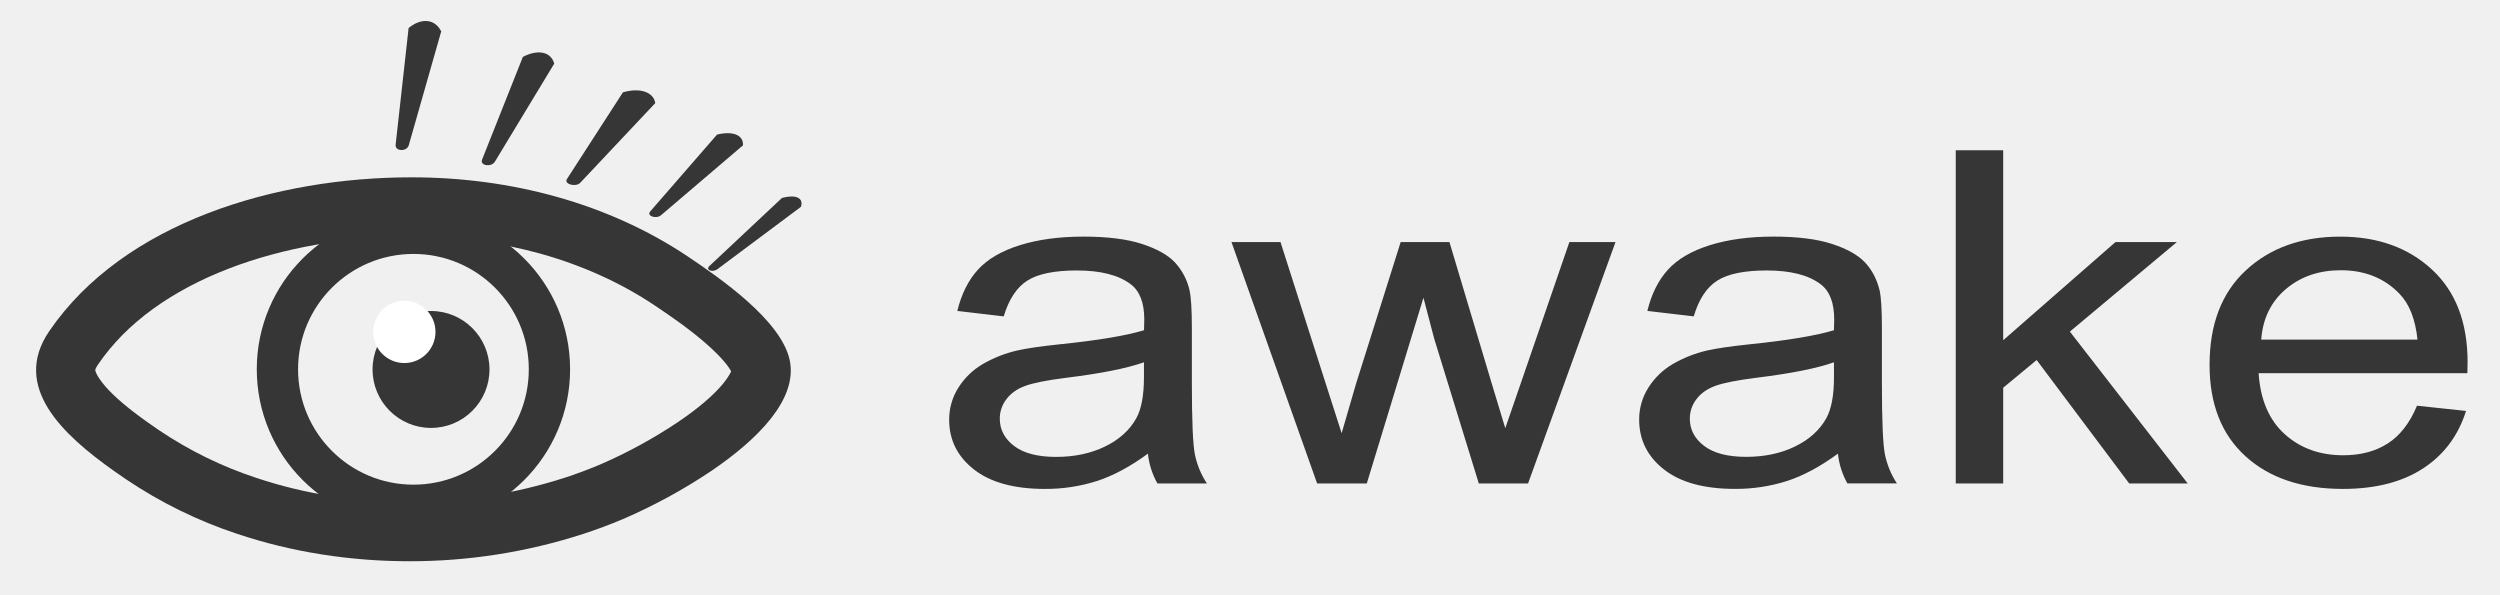
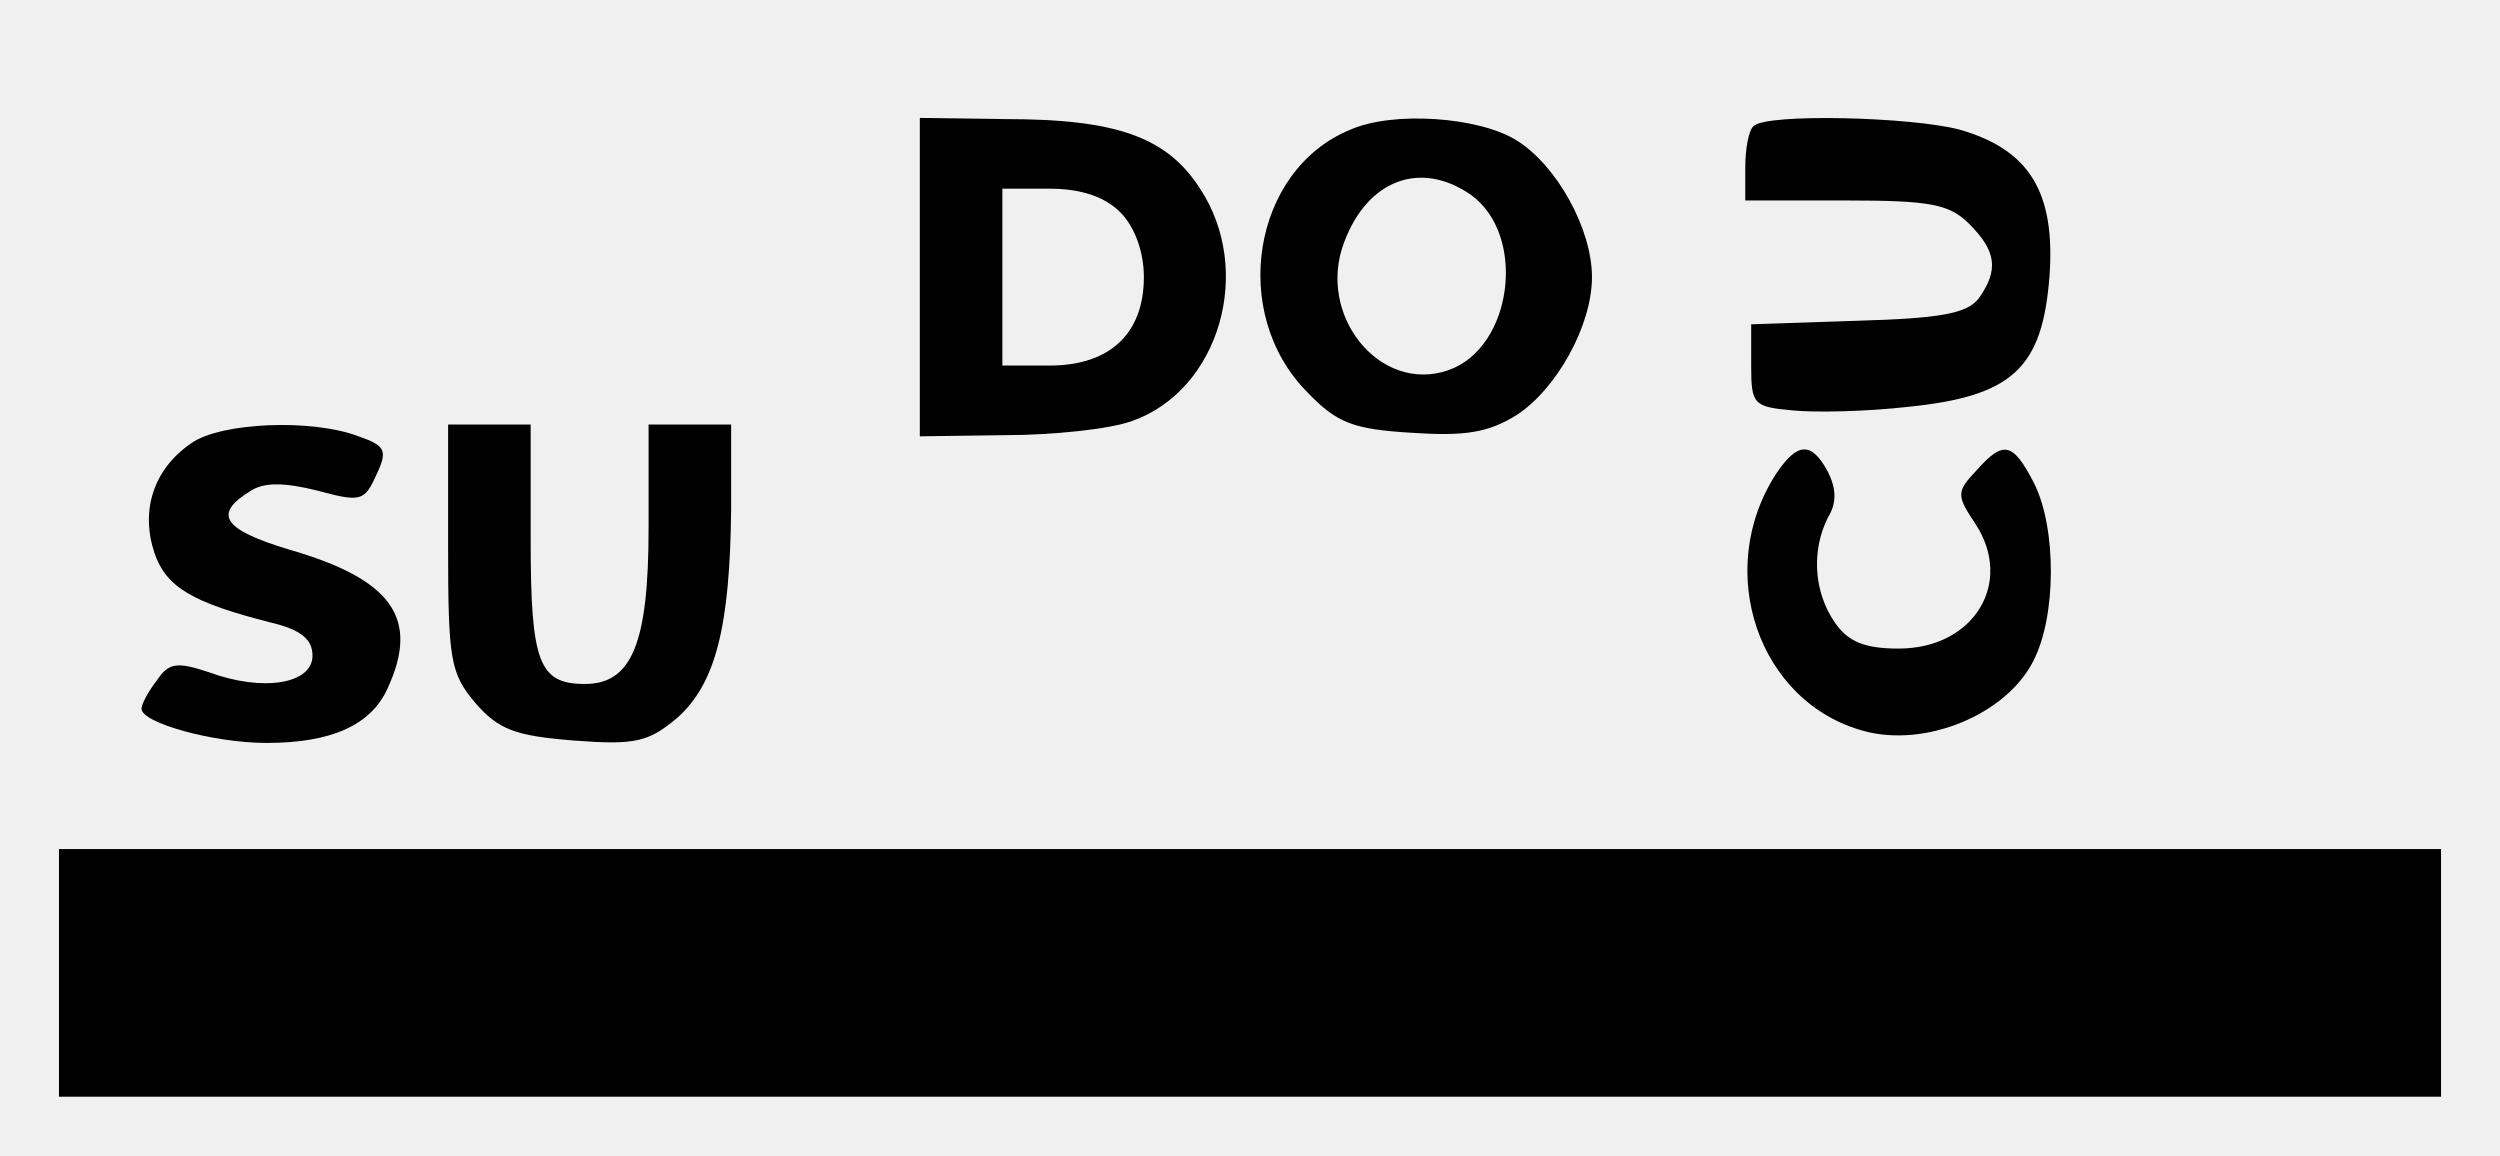
- <svg xmlns="http://www.w3.org/2000/svg" viewBox="0 0 2030 483">
-   <path d="M334.63 192a386.92 386.92 0 0 1 104.64 14.1c34 9.55 65.13 23.69 92.5 42 13.1 8.77 28.25 19.28 41.33 30.69 13.93 12.15 19 19.71 20.6 22.68-1.77 4.18-9.93 18.79-43.42 41.41a396.64 396.64 0 0 1-63.11 34.36c-9.31 3.93-18.92 7.52-28.61 10.68a411 411 0 0 1-126.22 19.78c-43.44 0-85.26-6.62-124.29-19.69a321 321 0 0 1-78.77-38.58 586.35 586.35 0 0 1-9.36-6.49c-15.84-11.23-27.12-20.82-34.48-29.31-7.76-9-8.12-13.13-8.12-13.16s.2-1.45 2.3-4.52c11.43-16.76 26.47-32 44.69-45.17C142 238 162.74 226.93 186 218c43.43-16.74 95.84-26 147.59-26h1.06m0-48h-1.06c-108.74 0-233 36.16-293.6 124.9C9 314.21 51.29 353.15 92.16 382.13c3.39 2.4 6.77 4.74 10.1 7a368.89 368.89 0 0 0 90.55 44.43c44.41 14.87 92 22.17 139.53 22.17a456.2 456.2 0 0 0 141.15-22.16q16.49-5.38 32.33-12.07a445 445 0 0 0 71.33-38.82c37.52-25.34 71.17-58.4 64-90.66C634 260 585 226 558.48 208.25 493.84 164.94 414.47 144 334.63 144z" fill="#363636" />
-   <circle cx="349.99" cy="300" r="47.47" fill="#363636" />
-   <circle cx="328.32" cy="269.5" r="25.29" fill="#fff" />
-   <path d="M650.37 167.94l-67.79 50.6c-4.05 3-10 .72-6.56-2.53l59-55.33h.05c11.06-2.9 17.41-.06 15.41 6.89zM603.32 118l-66.53 56.74c-4 3.39-12 .6-8.81-3.07l54.27-62.4h.06c12.57-3.09 21.24.33 21 8.29zM532.11 83.67l-60.92 64.71c-3.64 3.87-13.51 1.11-10.84-3l45.48-70.43h.07c13.5-3.87 24.27-.46 26.1 8.27zM450.06 51.63l-48.19 79.63c-2.87 4.76-12.38 3.29-10.44-1.61l33.14-83.47h.06c12-6.28 22.44-4.24 25.26 5zM358.29 25.41l-26.35 92.47c-1.57 5.53-11.31 5.14-10.69-.42l10.54-94.72c10.17-8.34 21-7.45 26.15 2.16z" fill="#363636" />
-   <circle cx="335.71" cy="299.87" r="110.44" fill="none" stroke="#363636" stroke-miterlimit="10" stroke-width="33.535" />
-   <path d="M932.1 368.37q-21.4 15.69-41.19 22.15a136.37 136.37 0 0 1-42.49 6.48q-37.42 0-57.57-15.8t-20.12-40.33a47.9 47.9 0 0 1 7.6-26.29 57.89 57.89 0 0 1 19.91-19.1A101.15 101.15 0 0 1 826 284.59q11.34-2.58 34.24-5 46.66-4.78 68.7-11.44c.14-4.55.22-7.44.22-8.67q0-20.3-10.92-28.61-14.76-11.25-43.87-11.25-27.18 0-40.13 8.21T815 256.9l-37.67-4.42q5.13-20.86 16.91-33.68t34-19.75q22.25-6.92 51.57-6.92 29.11 0 47.3 5.9t26.75 14.86a49.29 49.29 0 0 1 12 22.61q1.92 8.49 1.93 30.63v44.29q0 46.33 2.46 58.6a67.46 67.46 0 0 0 9.75 23.53h-40.19a63.21 63.21 0 0 1-7.71-24.18zm-3.21-74.19q-21 7.4-62.92 12.55-23.75 3-33.6 6.65t-15.19 10.79a25.61 25.61 0 0 0-5.35 15.83q0 13.29 11.66 22.15t34.14 8.85q22.25 0 39.59-8.4t25.47-23q6.19-11.25 6.2-33.22zM1069.5 392.55l-69.55-196h39.81l36.16 113.13 13.49 42.07q.85-3.13 11.77-40.41l36.17-114.79h39.59l34 113.68 11.34 37.46 13.06-37.83 39-113.31h37.45l-71 196h-40l-36.17-117.38-8.78-33.4-46 150.78zM1492.4 368.37q-21.4 15.69-41.2 22.15a136.3 136.3 0 0 1-42.48 6.46q-37.46 0-57.57-15.78T1331 340.87a47.82 47.82 0 0 1 7.6-26.29 57.86 57.86 0 0 1 19.9-19.1 101.35 101.35 0 0 1 27.72-10.89q11.34-2.58 34.24-5 46.66-4.78 68.7-11.44c.14-4.55.22-7.44.22-8.67q0-20.3-10.92-28.61-14.76-11.25-43.87-11.25-27.18 0-40.13 8.21t-19.15 29.06l-37.67-4.42q5.13-20.86 16.91-33.68t34-19.75q22.26-6.92 51.58-6.92 29.1 0 47.3 5.9t26.75 14.86q8.57 9 12 22.61 1.92 8.49 1.92 30.63v44.29q0 46.33 2.47 58.6a67.46 67.46 0 0 0 9.73 23.53h-40.23a63 63 0 0 1-7.67-24.17zm-3.21-74.19q-21 7.4-62.92 12.55-23.76 3-33.6 6.65t-15.19 10.79a25.61 25.61 0 0 0-5.35 15.78q0 13.29 11.66 22.15t34.13 8.86q22.26 0 39.6-8.4t25.47-23q6.19-11.25 6.2-33.22zM1588.07 392.55V122h38.52v154.28l91.17-79.72h49.87l-86.89 72.71 95.67 123.28h-47.52l-75.12-100.21-27.18 22.51v77.7zM1962.6 329.43l39.81 4.25q-9.42 30.07-34.89 46.69T1902.46 397q-49.86 0-79.08-26.49t-29.21-74.28q0-49.45 29.53-76.77t76.62-27.31q45.59 0 74.48 26.76t28.89 75.29c0 2-.07 4.93-.21 8.86H1834q2.13 32.29 21.18 49.46t47.52 17.16q21.18 0 36.16-9.59t23.74-30.66zm-126.48-53.7H1963q-2.57-24.74-14.55-37.1-18.42-19.19-47.73-19.19-26.54 0-44.62 15.32t-19.98 40.97z" fill="#363636" />
+ <svg xmlns="http://www.w3.org/2000/svg" version="1.0" width="212pt" height="98pt" viewBox="0 0 212 98" preserveAspectRatio="xMidYMid meet">
+   <g transform="translate(0,98) scale(0.1,-0.1)" fill="#000000" stroke="none">
+     <path d="M780 745 l0 -135 73 1 c39 0 88 5 107 12 74 26 104 128 57 198 -28 43 -71 58 -164 58 l-73 1 0 -135z m170 55 c12 -12 20 -33 20 -55 0 -48 -29 -75 -80 -75 l-40 0 0 75 0 75 40 0 c27 0 47 -7 60 -20z" />
+     <path d="M1145 870 c-83 -34 -103 -156 -36 -223 25 -26 39 -31 88 -34 45 -3 65 0 89 15 34 22 64 76 64 117 0 41 -30 95 -64 116 -32 20 -105 25 -141 9z m102 -55 c48 -34 36 -130 -19 -149 -58 -20 -112 47 -88 109 20 53 65 69 107 40z" />
+     <path d="M1487 873 c-4 -3 -7 -19 -7 -35 l0 -28 85 0 c72 0 88 -3 105 -20 23 -23 25 -39 8 -63 -10 -13 -33 -17 -103 -19 l-90 -3 0 -35 c0 -33 2 -35 35 -38 19 -2 63 -1 98 3 89 9 114 33 120 111 5 71 -17 107 -76 124 -41 11 -165 14 -175 3z" />
+     <path d="M162 604 c-32 -22 -43 -57 -31 -93 10 -29 32 -42 99 -59 25 -6 35 -14 35 -28 0 -24 -42 -31 -88 -14 -27 9 -34 8 -44 -7 -7 -9 -13 -20 -13 -24 0 -12 61 -29 106 -29 55 0 89 15 103 47 27 59 3 92 -84 117 -56 17 -65 30 -32 50 11 7 28 7 56 0 37 -10 40 -9 50 13 10 21 8 25 -15 33 -39 15 -117 12 -142 -6z" />
+     <path d="M380 516 c0 -96 2 -107 23 -132 20 -23 34 -28 84 -32 52 -4 63 -1 87 19 33 29 45 78 46 177 l0 72 -35 0 -35 0 0 -88 c0 -97 -14 -132 -54 -132 -39 0 -46 18 -46 122 l0 98 -35 0 -35 0 0 -104z" />
+     <path d="M1506 578 c-53 -82 -15 -194 75 -218 52 -14 120 14 143 59 20 38 20 113 1 151 -18 35 -26 37 -49 11 -17 -18 -17 -21 -1 -45 33 -50 -1 -106 -65 -106 -29 0 -43 6 -54 22 -18 26 -20 61 -6 89 8 13 7 25 0 39 -14 26 -26 25 -44 -2z" />
+     <path d="M50 155 l0 -105 1010 0 1010 0 0 105 0 105 -1010 0 -1010 0 0 -105z" />
+   </g>
</svg>
